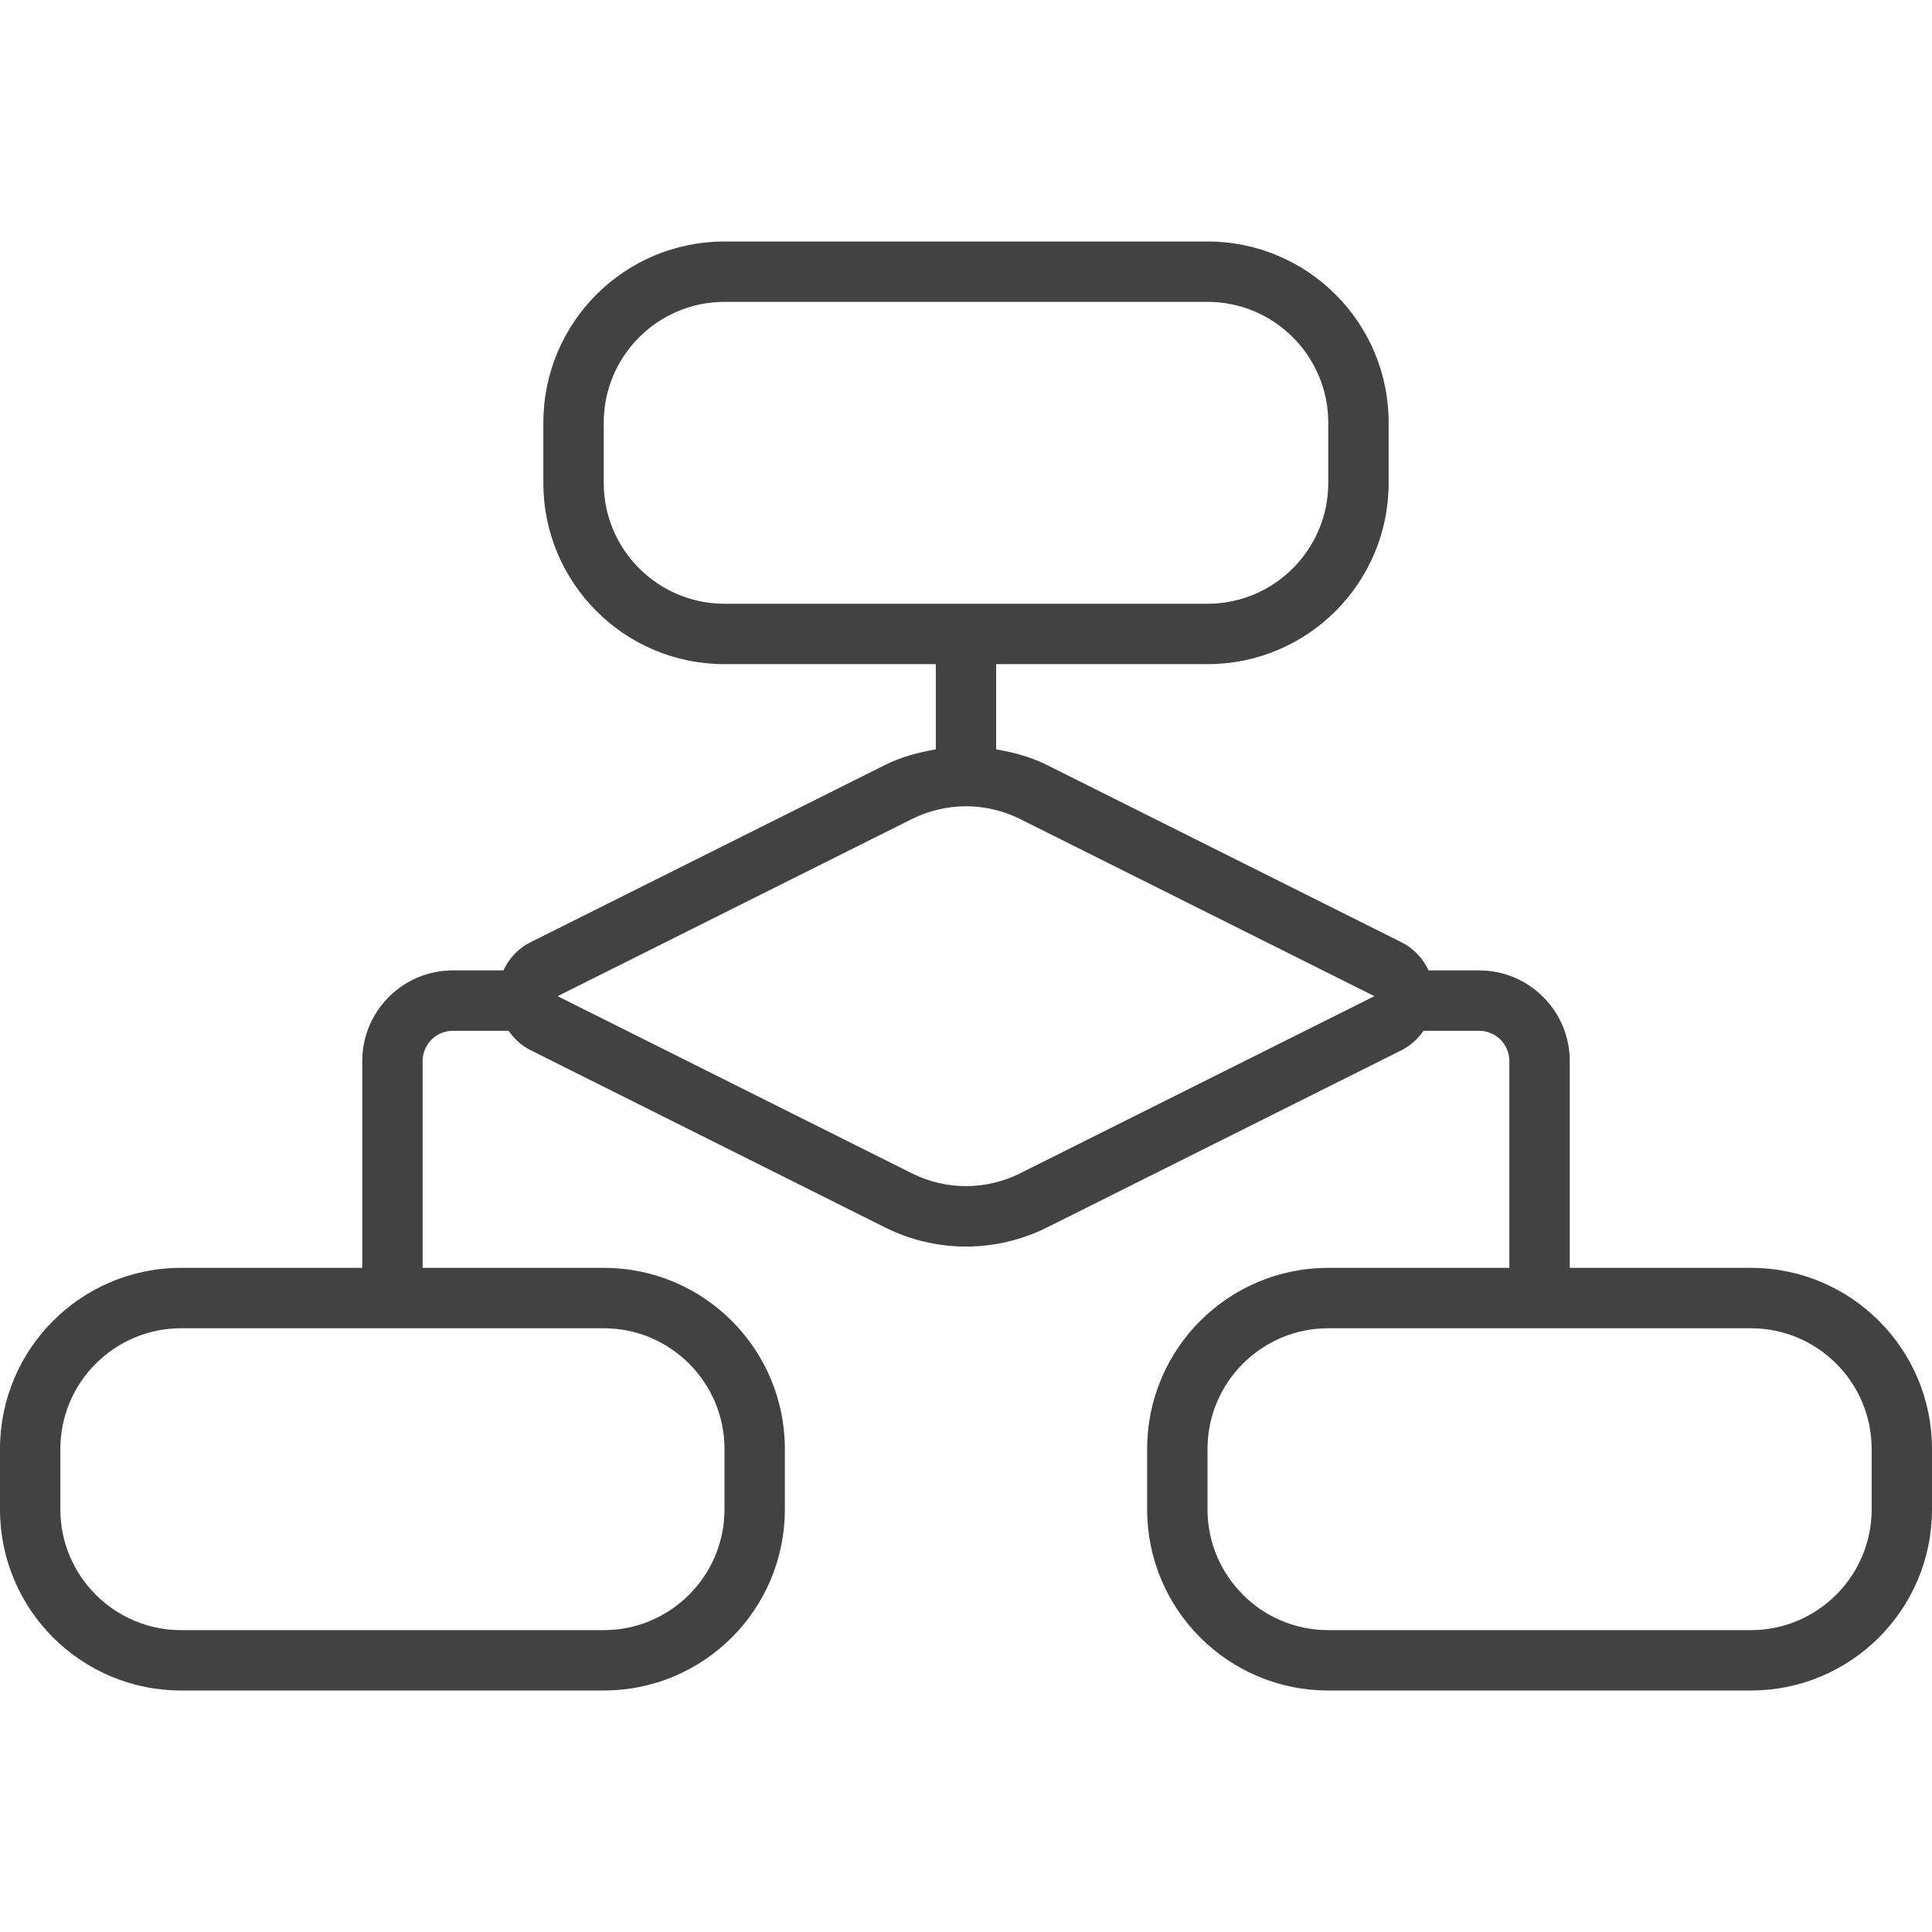
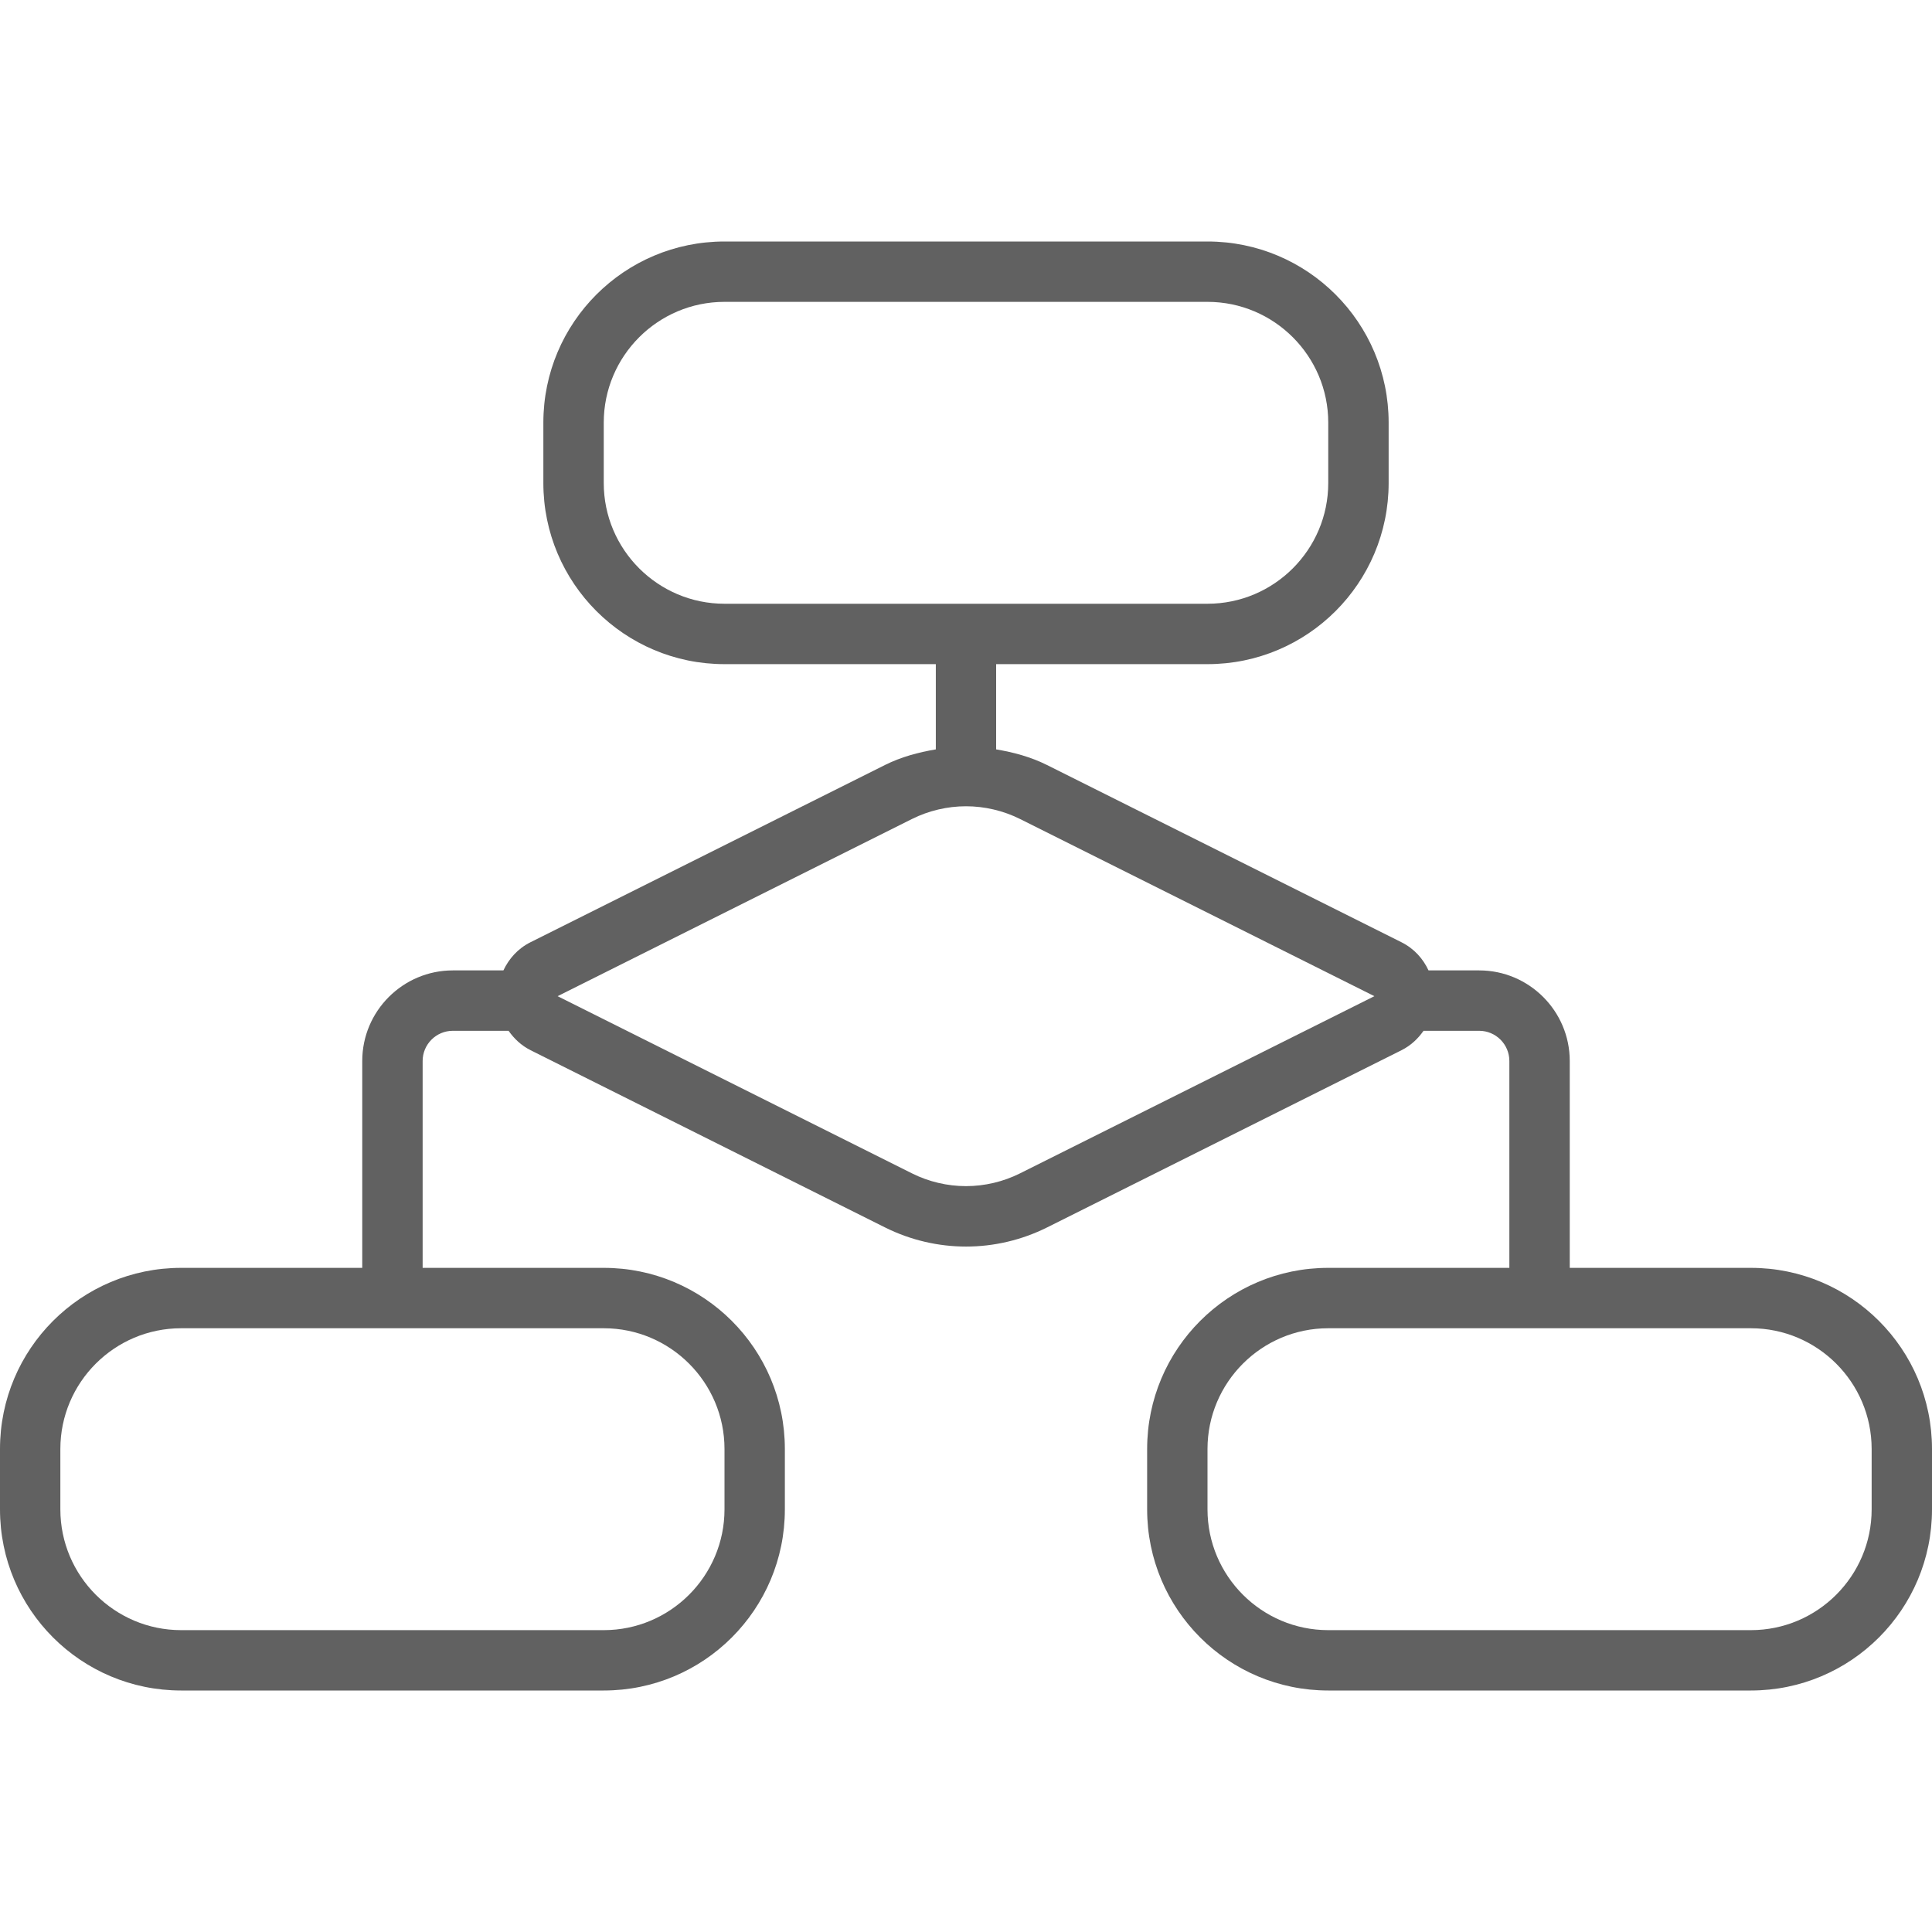
<svg xmlns="http://www.w3.org/2000/svg" width="50" height="50" viewBox="0 0 50 50" fill="none">
-   <path d="M45.312 32.812H40.625V27.458C40.625 26.166 39.573 25.114 38.281 25.114H36.97C36.831 24.817 36.605 24.553 36.267 24.384L27.095 19.798C26.677 19.589 26.231 19.47 25.78 19.394V17.188H31.25C33.839 17.188 35.938 15.089 35.938 12.5V10.938C35.938 8.348 33.839 6.25 31.25 6.25H18.75C16.161 6.25 14.062 8.348 14.062 10.938V12.5C14.062 15.089 16.161 17.188 18.75 17.188H24.219V19.394C23.767 19.47 23.323 19.589 22.903 19.798L13.731 24.384C13.394 24.553 13.169 24.817 13.028 25.114H11.719C10.427 25.114 9.375 26.166 9.375 27.458V32.812H4.688C2.098 32.812 0 34.911 0 37.5V39.062C0 41.652 2.098 43.75 4.688 43.75H15.625C18.214 43.75 20.312 41.652 20.312 39.062V37.5C20.312 34.911 18.214 32.812 15.625 32.812H10.938V27.458C10.938 27.027 11.289 26.677 11.719 26.677H13.162C13.303 26.877 13.486 27.056 13.733 27.18L22.905 31.766C23.564 32.095 24.283 32.261 25.002 32.261C25.72 32.261 26.438 32.095 27.098 31.766L36.27 27.18C36.517 27.056 36.7 26.878 36.841 26.677H38.281C38.711 26.677 39.062 27.027 39.062 27.458V32.812H34.375C31.786 32.812 29.688 34.911 29.688 37.5V39.062C29.688 41.652 31.786 43.75 34.375 43.75H45.312C47.902 43.75 50 41.652 50 39.062V37.5C50 34.911 47.902 32.812 45.312 32.812ZM15.625 12.5V10.938C15.625 9.214 17.027 7.812 18.75 7.812H31.25C32.973 7.812 34.375 9.214 34.375 10.938V12.5C34.375 14.223 32.973 15.625 31.25 15.625H18.75C17.027 15.625 15.625 14.223 15.625 12.5ZM18.75 37.5V39.062C18.75 40.786 17.348 42.188 15.625 42.188H4.688C2.964 42.188 1.562 40.786 1.562 39.062V37.5C1.562 35.777 2.964 34.375 4.688 34.375H15.625C17.348 34.375 18.75 35.777 18.75 37.5ZM26.397 30.367C25.966 30.583 25.481 30.697 25 30.697C24.517 30.697 24.034 30.583 23.603 30.367L14.431 25.781L23.603 21.195C24.034 20.98 24.519 20.866 25 20.866C25.481 20.866 25.966 20.98 26.397 21.195L35.569 25.781L26.397 30.367ZM48.438 39.062C48.438 40.786 47.036 42.188 45.312 42.188H34.375C32.652 42.188 31.25 40.786 31.25 39.062V37.5C31.25 35.777 32.652 34.375 34.375 34.375H45.312C47.036 34.375 48.438 35.777 48.438 37.5V39.062Z" fill="#424242" />
+   <path d="M45.312 32.812H40.625V27.458C40.625 26.166 39.573 25.114 38.281 25.114H36.97C36.831 24.817 36.605 24.553 36.267 24.384L27.095 19.798C26.677 19.589 26.231 19.47 25.78 19.394V17.188H31.25C33.839 17.188 35.938 15.089 35.938 12.5V10.938C35.938 8.348 33.839 6.25 31.25 6.25H18.75C16.161 6.25 14.062 8.348 14.062 10.938V12.5C14.062 15.089 16.161 17.188 18.75 17.188H24.219V19.394C23.767 19.47 23.323 19.589 22.903 19.798L13.731 24.384C13.394 24.553 13.169 24.817 13.028 25.114H11.719C10.427 25.114 9.375 26.166 9.375 27.458V32.812H4.688C2.098 32.812 0 34.911 0 37.5V39.062C0 41.652 2.098 43.75 4.688 43.75H15.625C18.214 43.75 20.312 41.652 20.312 39.062V37.5C20.312 34.911 18.214 32.812 15.625 32.812H10.938V27.458C10.938 27.027 11.289 26.677 11.719 26.677H13.162C13.303 26.877 13.486 27.056 13.733 27.18L22.905 31.766C23.564 32.095 24.283 32.261 25.002 32.261C25.72 32.261 26.438 32.095 27.098 31.766L36.27 27.18C36.517 27.056 36.7 26.878 36.841 26.677H38.281C38.711 26.677 39.062 27.027 39.062 27.458V32.812H34.375C31.786 32.812 29.688 34.911 29.688 37.5V39.062C29.688 41.652 31.786 43.75 34.375 43.75H45.312C47.902 43.75 50 41.652 50 39.062V37.5C50 34.911 47.902 32.812 45.312 32.812ZM15.625 12.5V10.938C15.625 9.214 17.027 7.812 18.75 7.812H31.25C32.973 7.812 34.375 9.214 34.375 10.938V12.5C34.375 14.223 32.973 15.625 31.25 15.625H18.75C17.027 15.625 15.625 14.223 15.625 12.5ZM18.75 37.5V39.062C18.75 40.786 17.348 42.188 15.625 42.188H4.688C2.964 42.188 1.562 40.786 1.562 39.062V37.5C1.562 35.777 2.964 34.375 4.688 34.375H15.625C17.348 34.375 18.75 35.777 18.75 37.5ZM26.397 30.367C25.966 30.583 25.481 30.697 25 30.697C24.517 30.697 24.034 30.583 23.603 30.367L14.431 25.781L23.603 21.195C24.034 20.98 24.519 20.866 25 20.866C25.481 20.866 25.966 20.98 26.397 21.195L35.569 25.781L26.397 30.367ZM48.438 39.062C48.438 40.786 47.036 42.188 45.312 42.188H34.375C32.652 42.188 31.25 40.786 31.25 39.062V37.5C31.25 35.777 32.652 34.375 34.375 34.375H45.312C47.036 34.375 48.438 35.777 48.438 37.5V39.062Z" fill="#616161" />
</svg>
